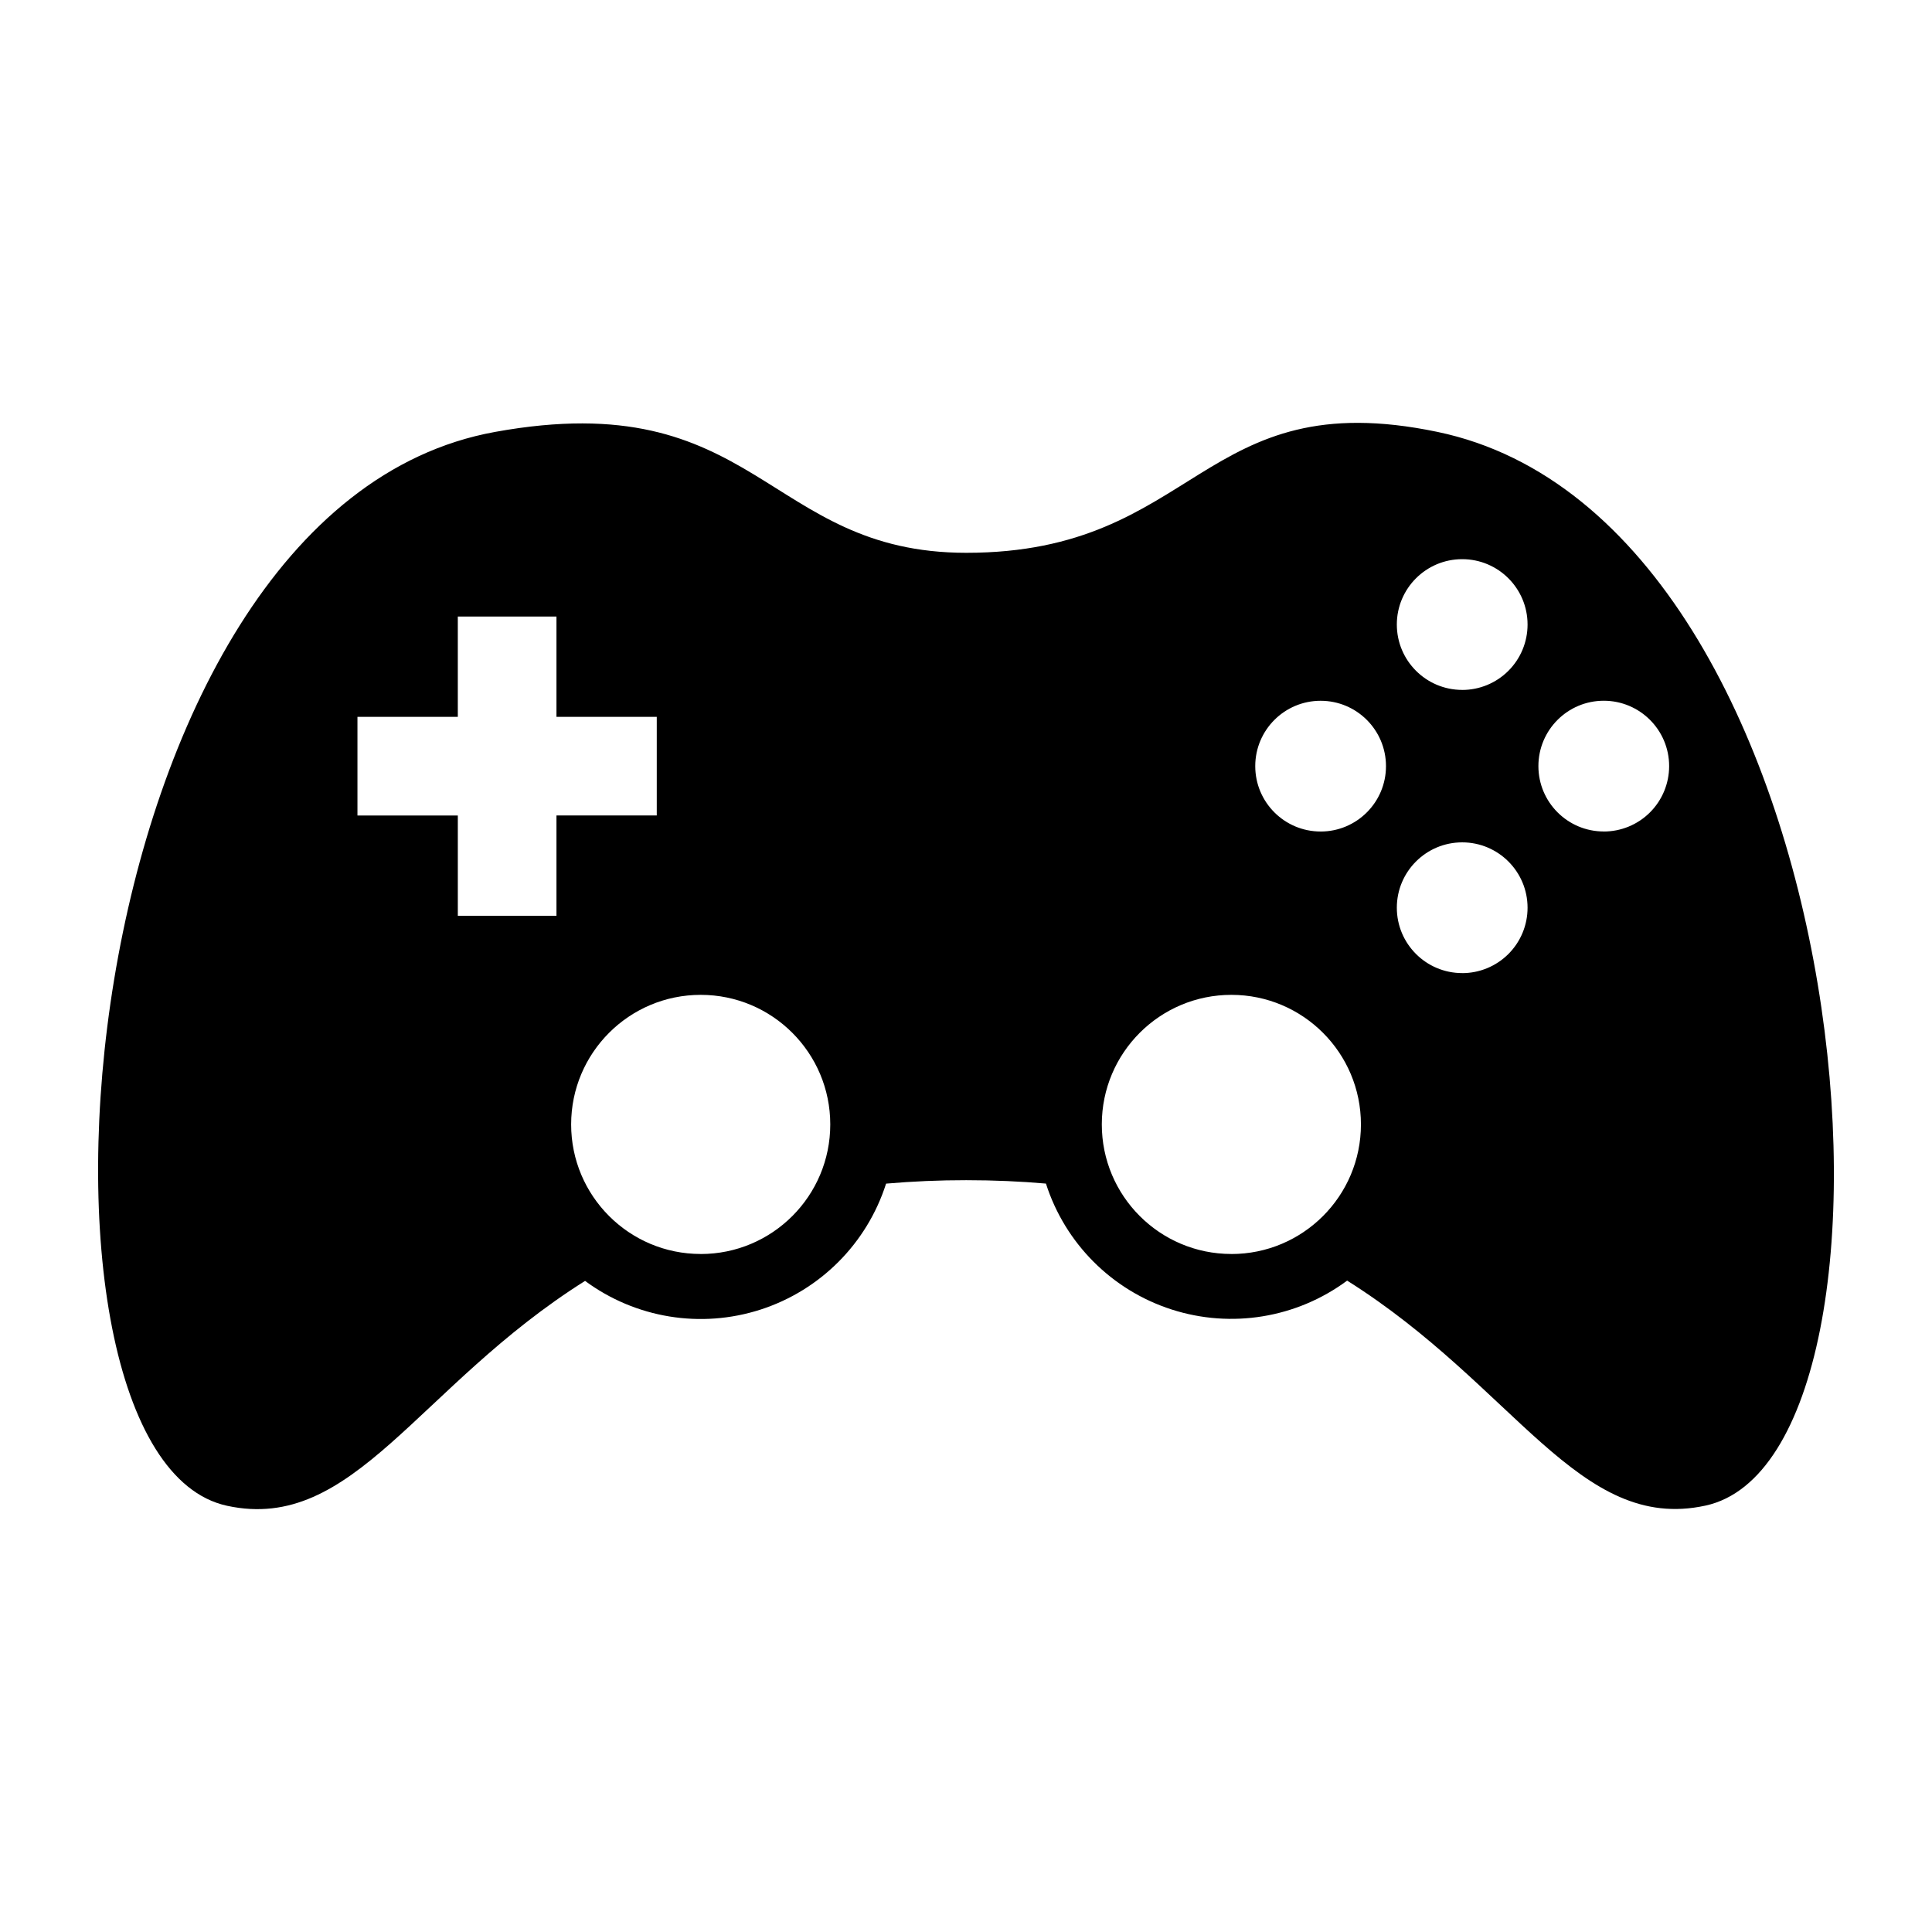
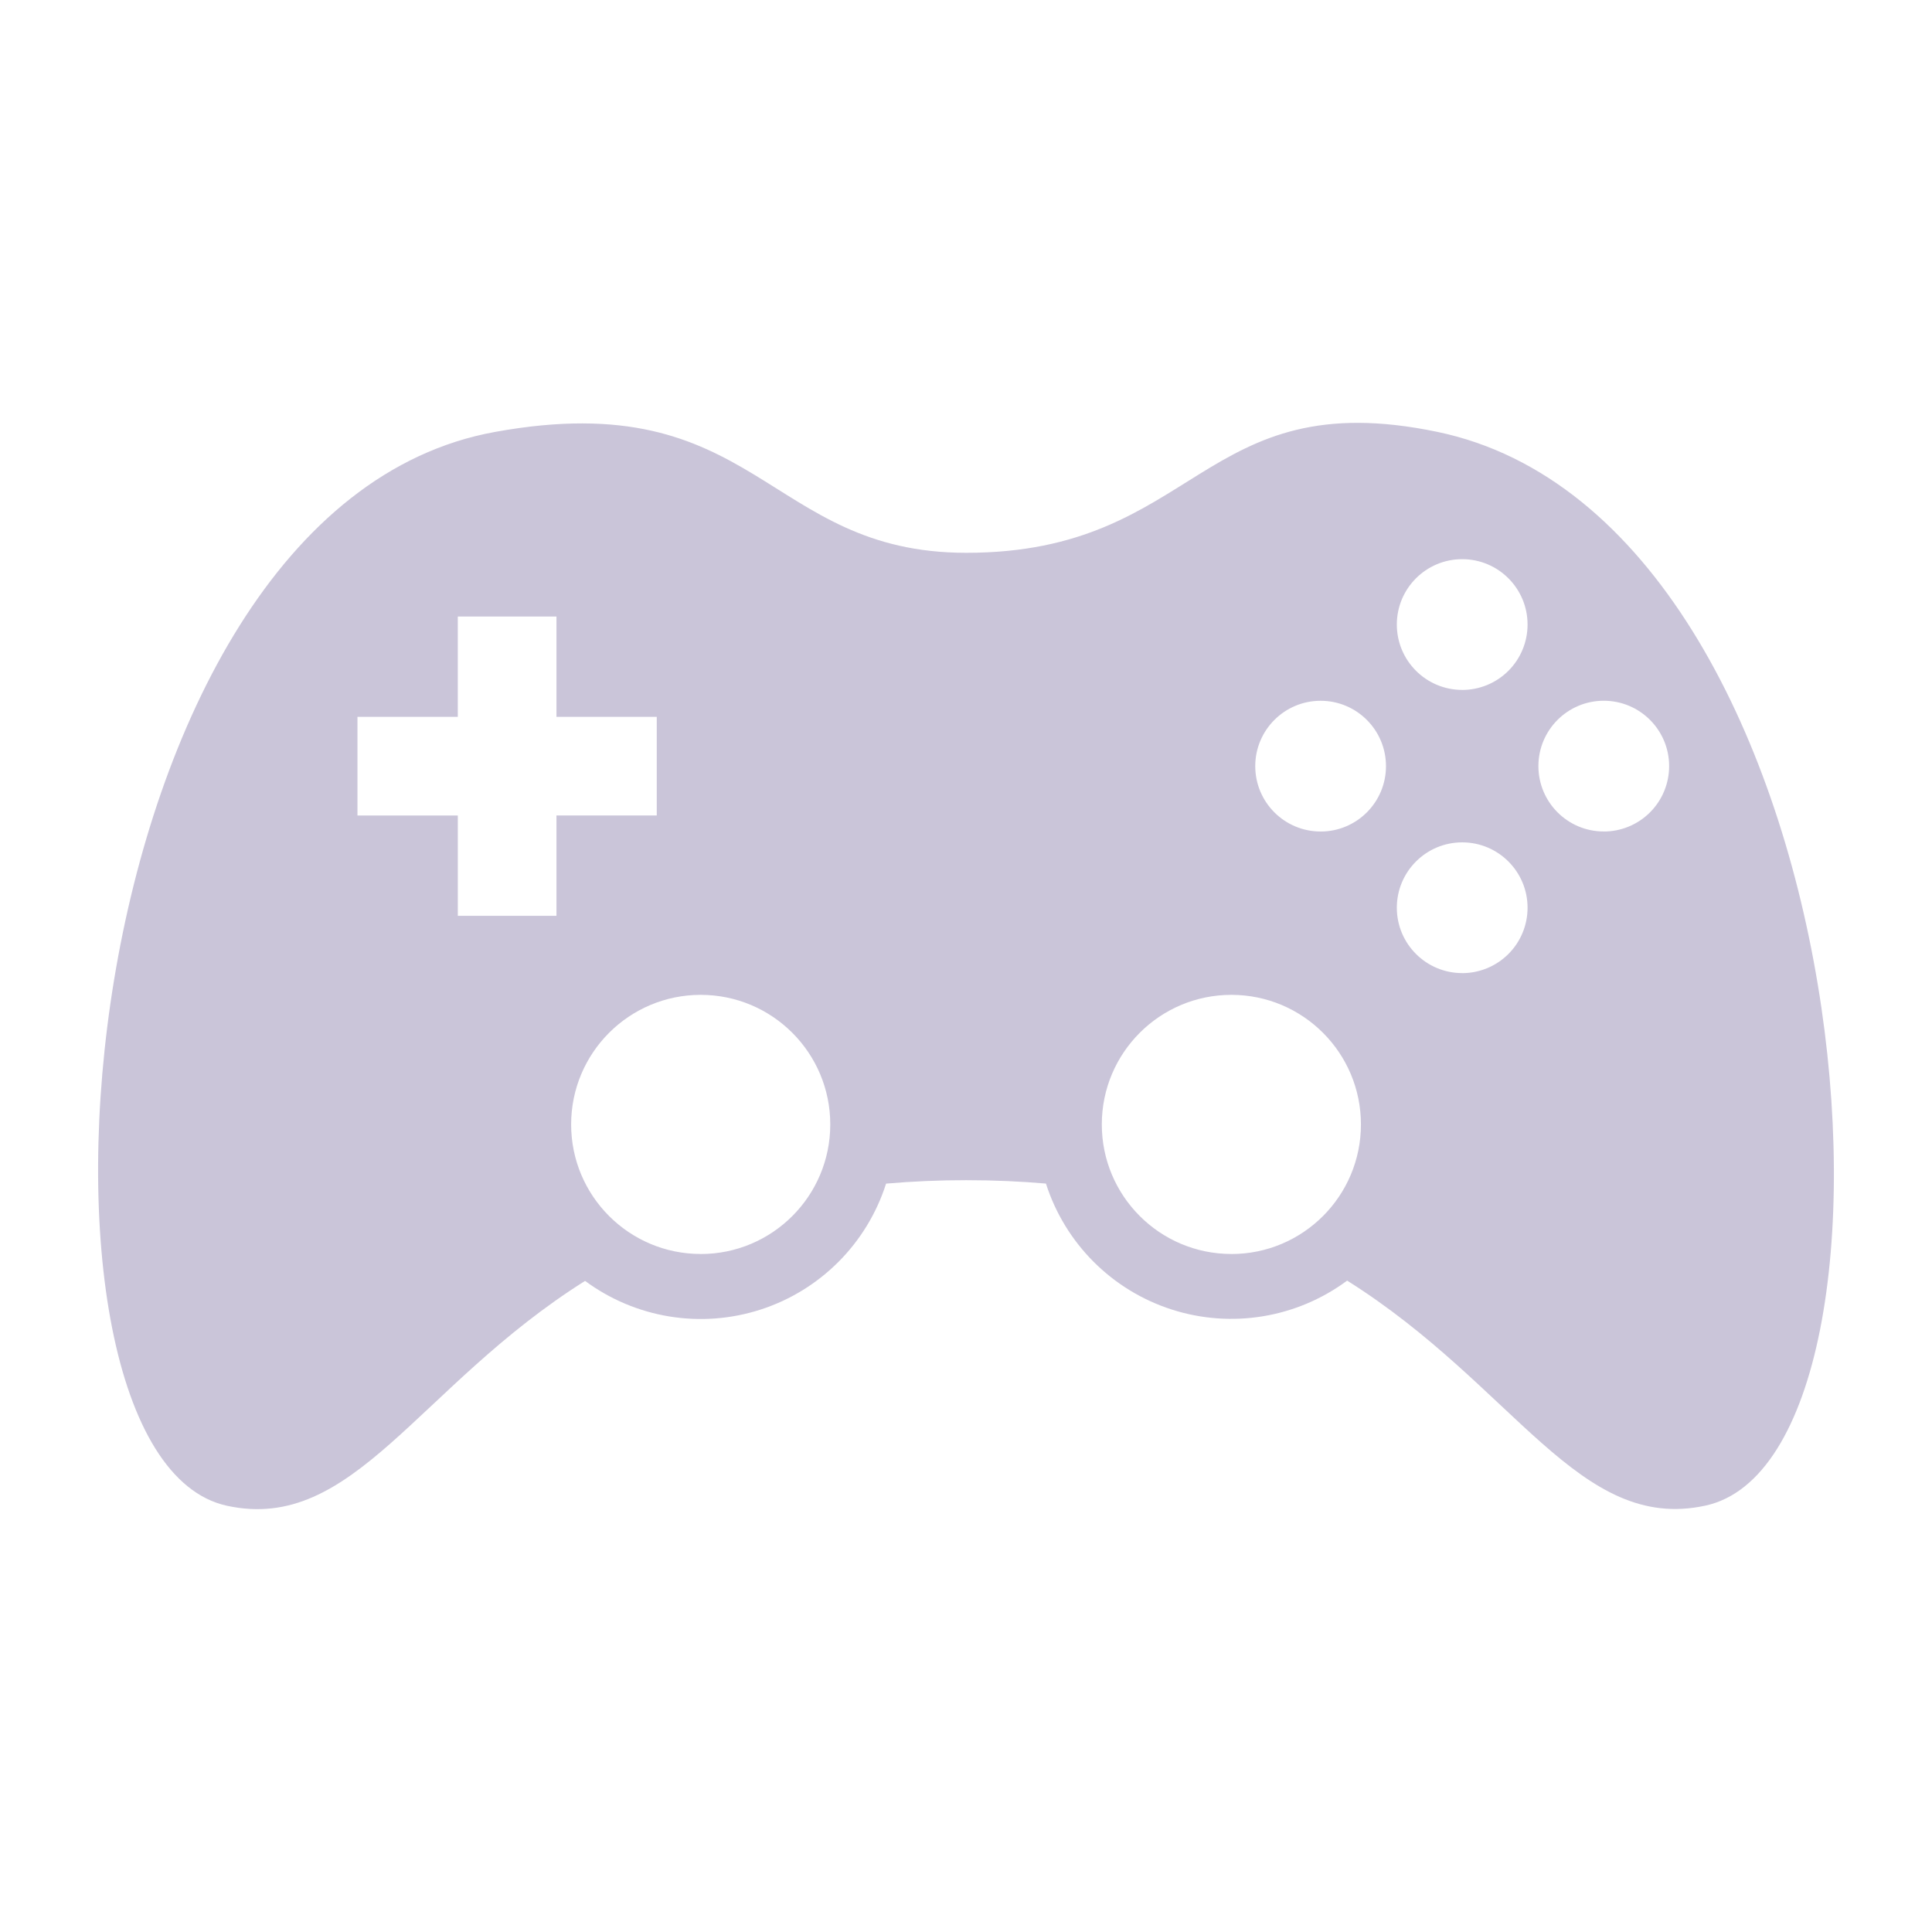
<svg xmlns="http://www.w3.org/2000/svg" width="800px" height="800px" viewBox="0 0 512 512">
-   <path fill="#000000" d="M380.95 114.46c-62.946-13.147-63.32 32.04-124.868 32.04-53.25 0-55.247-44.675-124.87-32.04C17.207 135.072-.32 385.9 60.16 399.045c33.578 7.295 50.495-31.644 94.89-59.593a51.562 51.562 0 0 0 79.77-25.78 243.665 243.665 0 0 1 21.24-.91c7.466 0 14.44.32 21.126.898a51.573 51.573 0 0 0 79.82 25.717c44.45 27.95 61.367 66.93 94.955 59.626 60.47-13.104 42.496-260.845-71.01-284.543zM147.47 242.703h-26.144V216.12H94.73v-26.143h26.594v-26.593h26.144v26.582h26.582v26.144h-26.582v26.582zm38.223 89.615a34.336 34.336 0 1 1 34.337-34.336 34.336 34.336 0 0 1-34.325 34.346zm140.602 0a34.336 34.336 0 1 1 34.367-34.325 34.336 34.336 0 0 1-34.368 34.335zM349.98 220.36A17.323 17.323 0 1 1 367.3 203.04a17.323 17.323 0 0 1-17.323 17.323zm37.518 37.52a17.323 17.323 0 1 1 17.322-17.324 17.323 17.323 0 0 1-17.365 17.334zm0-75.048a17.323 17.323 0 1 1 17.322-17.323 17.323 17.323 0 0 1-17.365 17.333zm37.518 37.518a17.323 17.323 0 1 1 17.323-17.323 17.323 17.323 0 0 1-17.367 17.334z" />
+   <path fill="#cac5d9" d="M380.95 114.46c-62.946-13.147-63.32 32.04-124.868 32.04-53.25 0-55.247-44.675-124.87-32.04C17.207 135.072-.32 385.9 60.16 399.045c33.578 7.295 50.495-31.644 94.89-59.593a51.562 51.562 0 0 0 79.77-25.78 243.665 243.665 0 0 1 21.24-.91c7.466 0 14.44.32 21.126.898a51.573 51.573 0 0 0 79.82 25.717c44.45 27.95 61.367 66.93 94.955 59.626 60.47-13.104 42.496-260.845-71.01-284.543zM147.47 242.703h-26.144V216.12H94.73v-26.143h26.594v-26.593h26.144v26.582h26.582v26.144h-26.582v26.582zm38.223 89.615a34.336 34.336 0 1 1 34.337-34.336 34.336 34.336 0 0 1-34.325 34.346zm140.602 0a34.336 34.336 0 1 1 34.367-34.325 34.336 34.336 0 0 1-34.368 34.335zM349.98 220.36A17.323 17.323 0 1 1 367.3 203.04a17.323 17.323 0 0 1-17.323 17.323zm37.518 37.52a17.323 17.323 0 1 1 17.322-17.324 17.323 17.323 0 0 1-17.365 17.334zm0-75.048a17.323 17.323 0 1 1 17.322-17.323 17.323 17.323 0 0 1-17.365 17.333zm37.518 37.518a17.323 17.323 0 1 1 17.323-17.323 17.323 17.323 0 0 1-17.367 17.334z" />
</svg>
